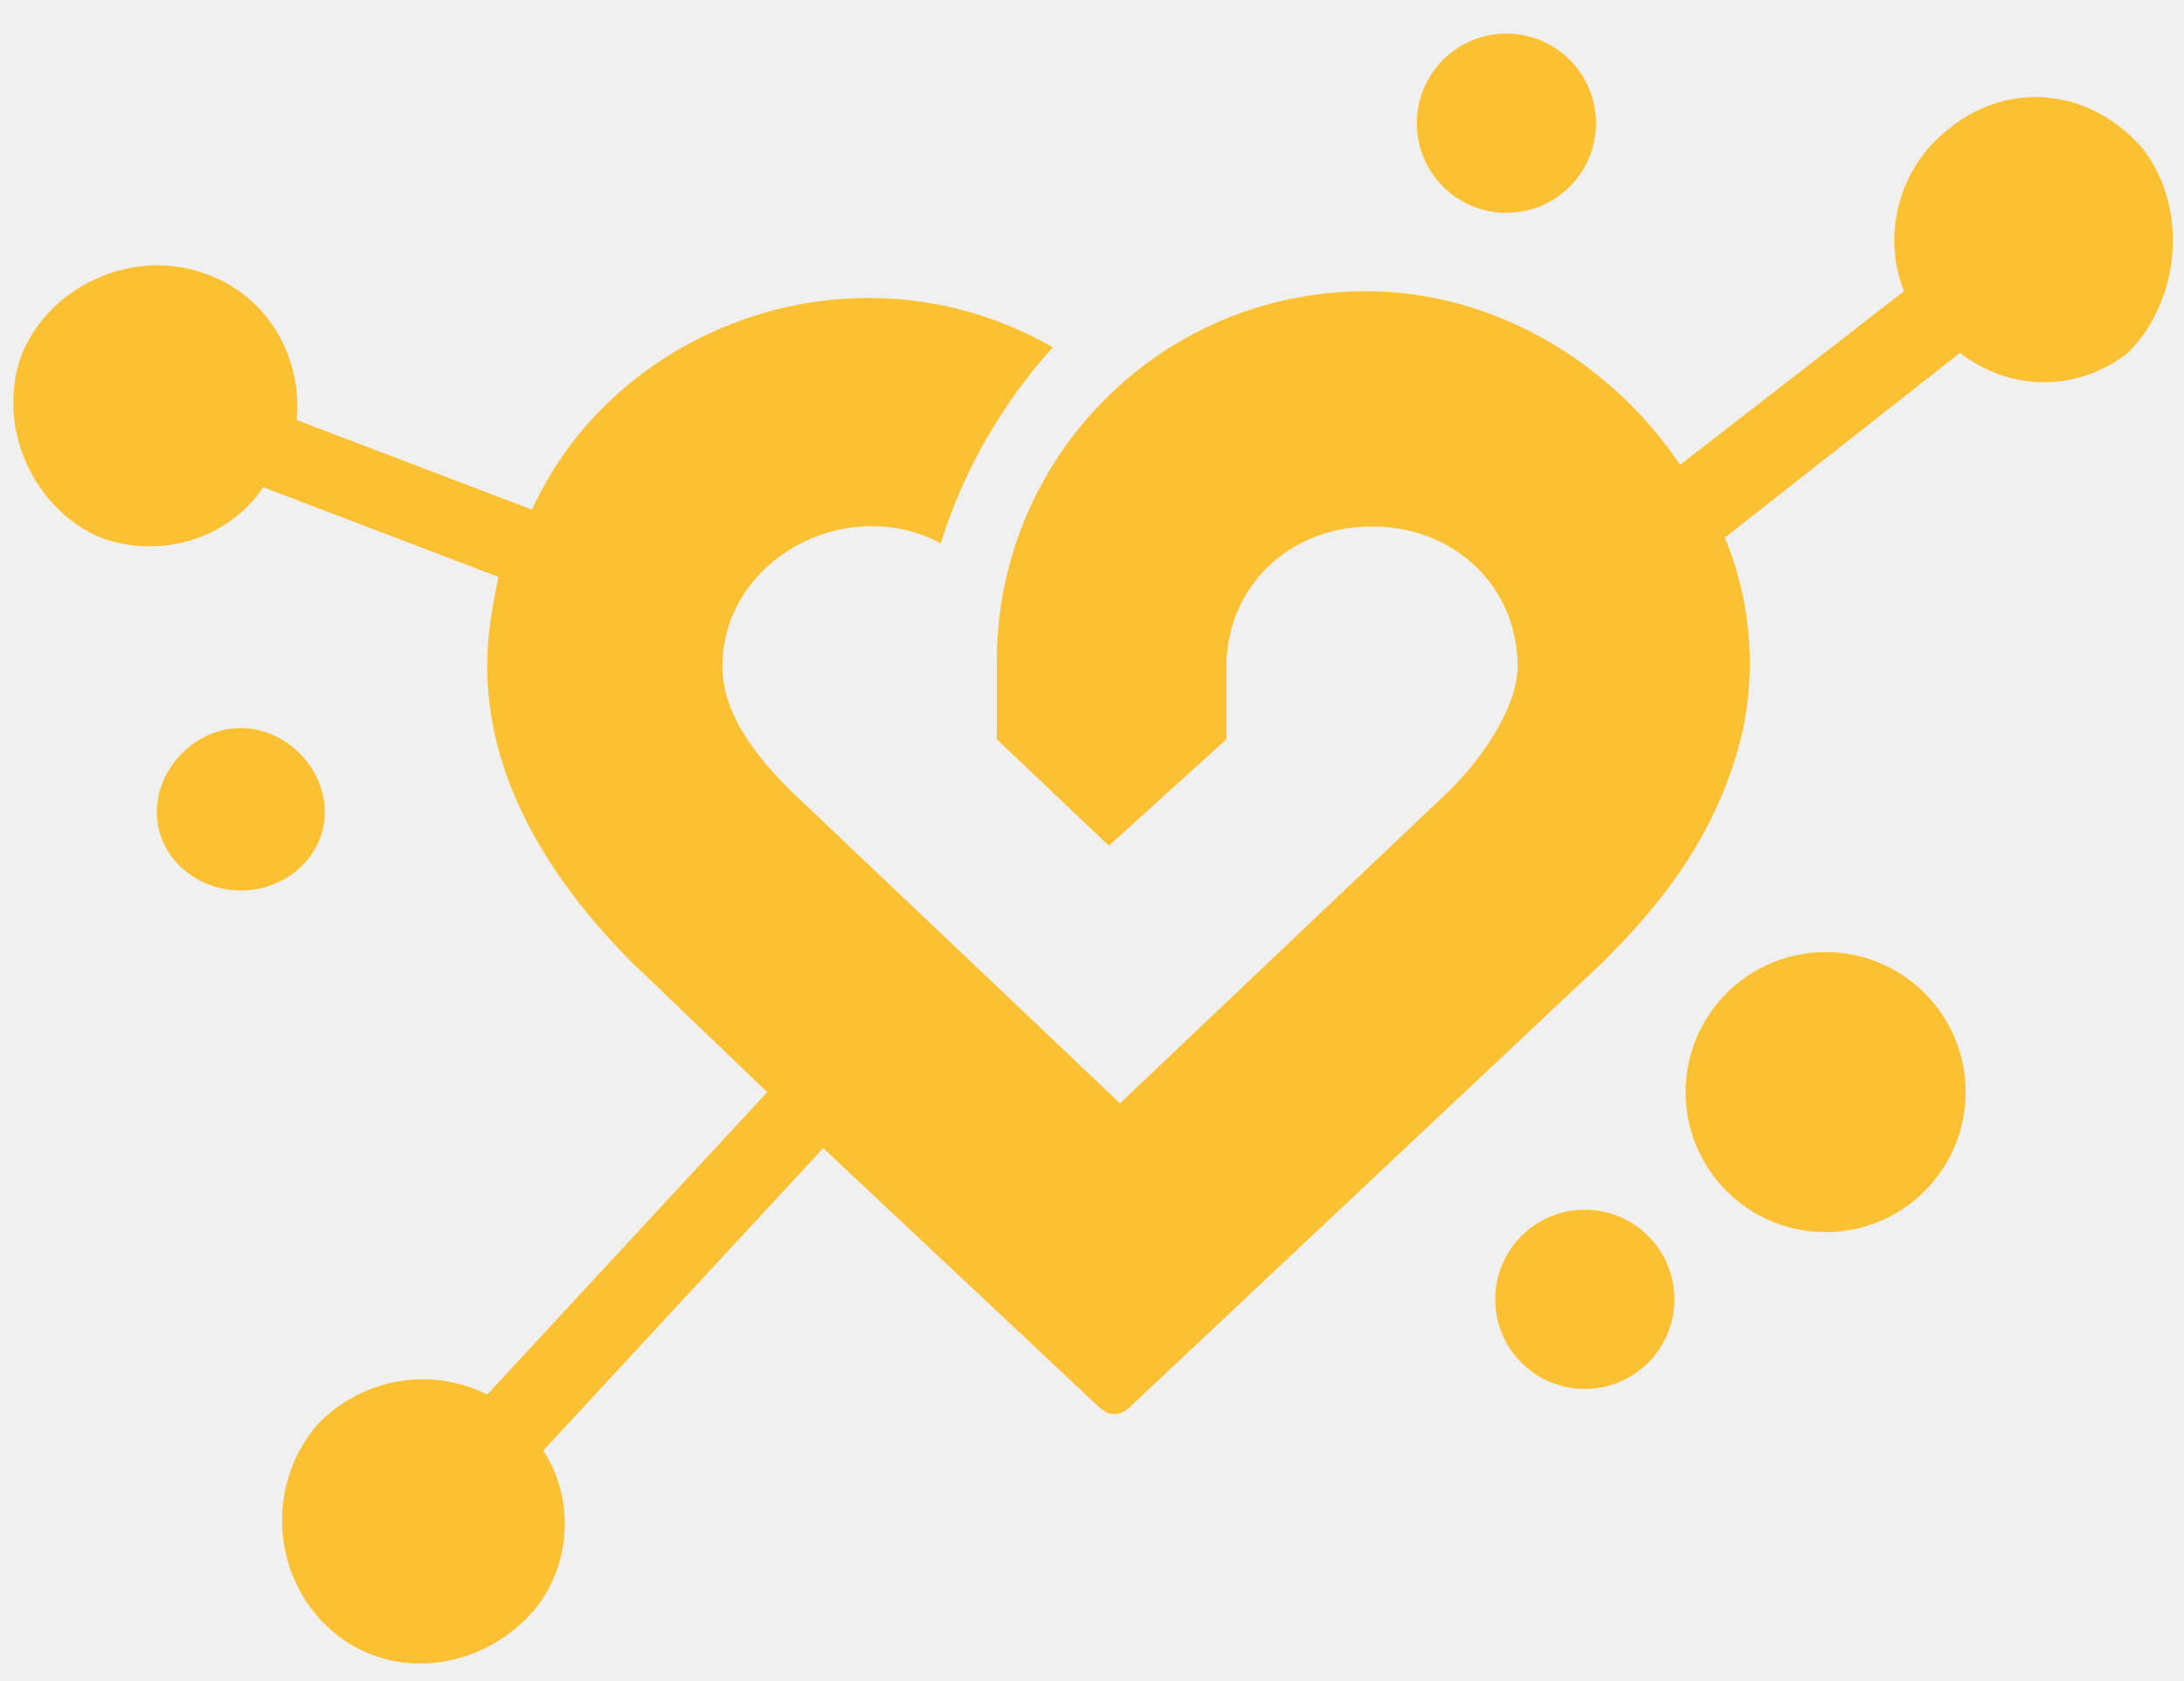
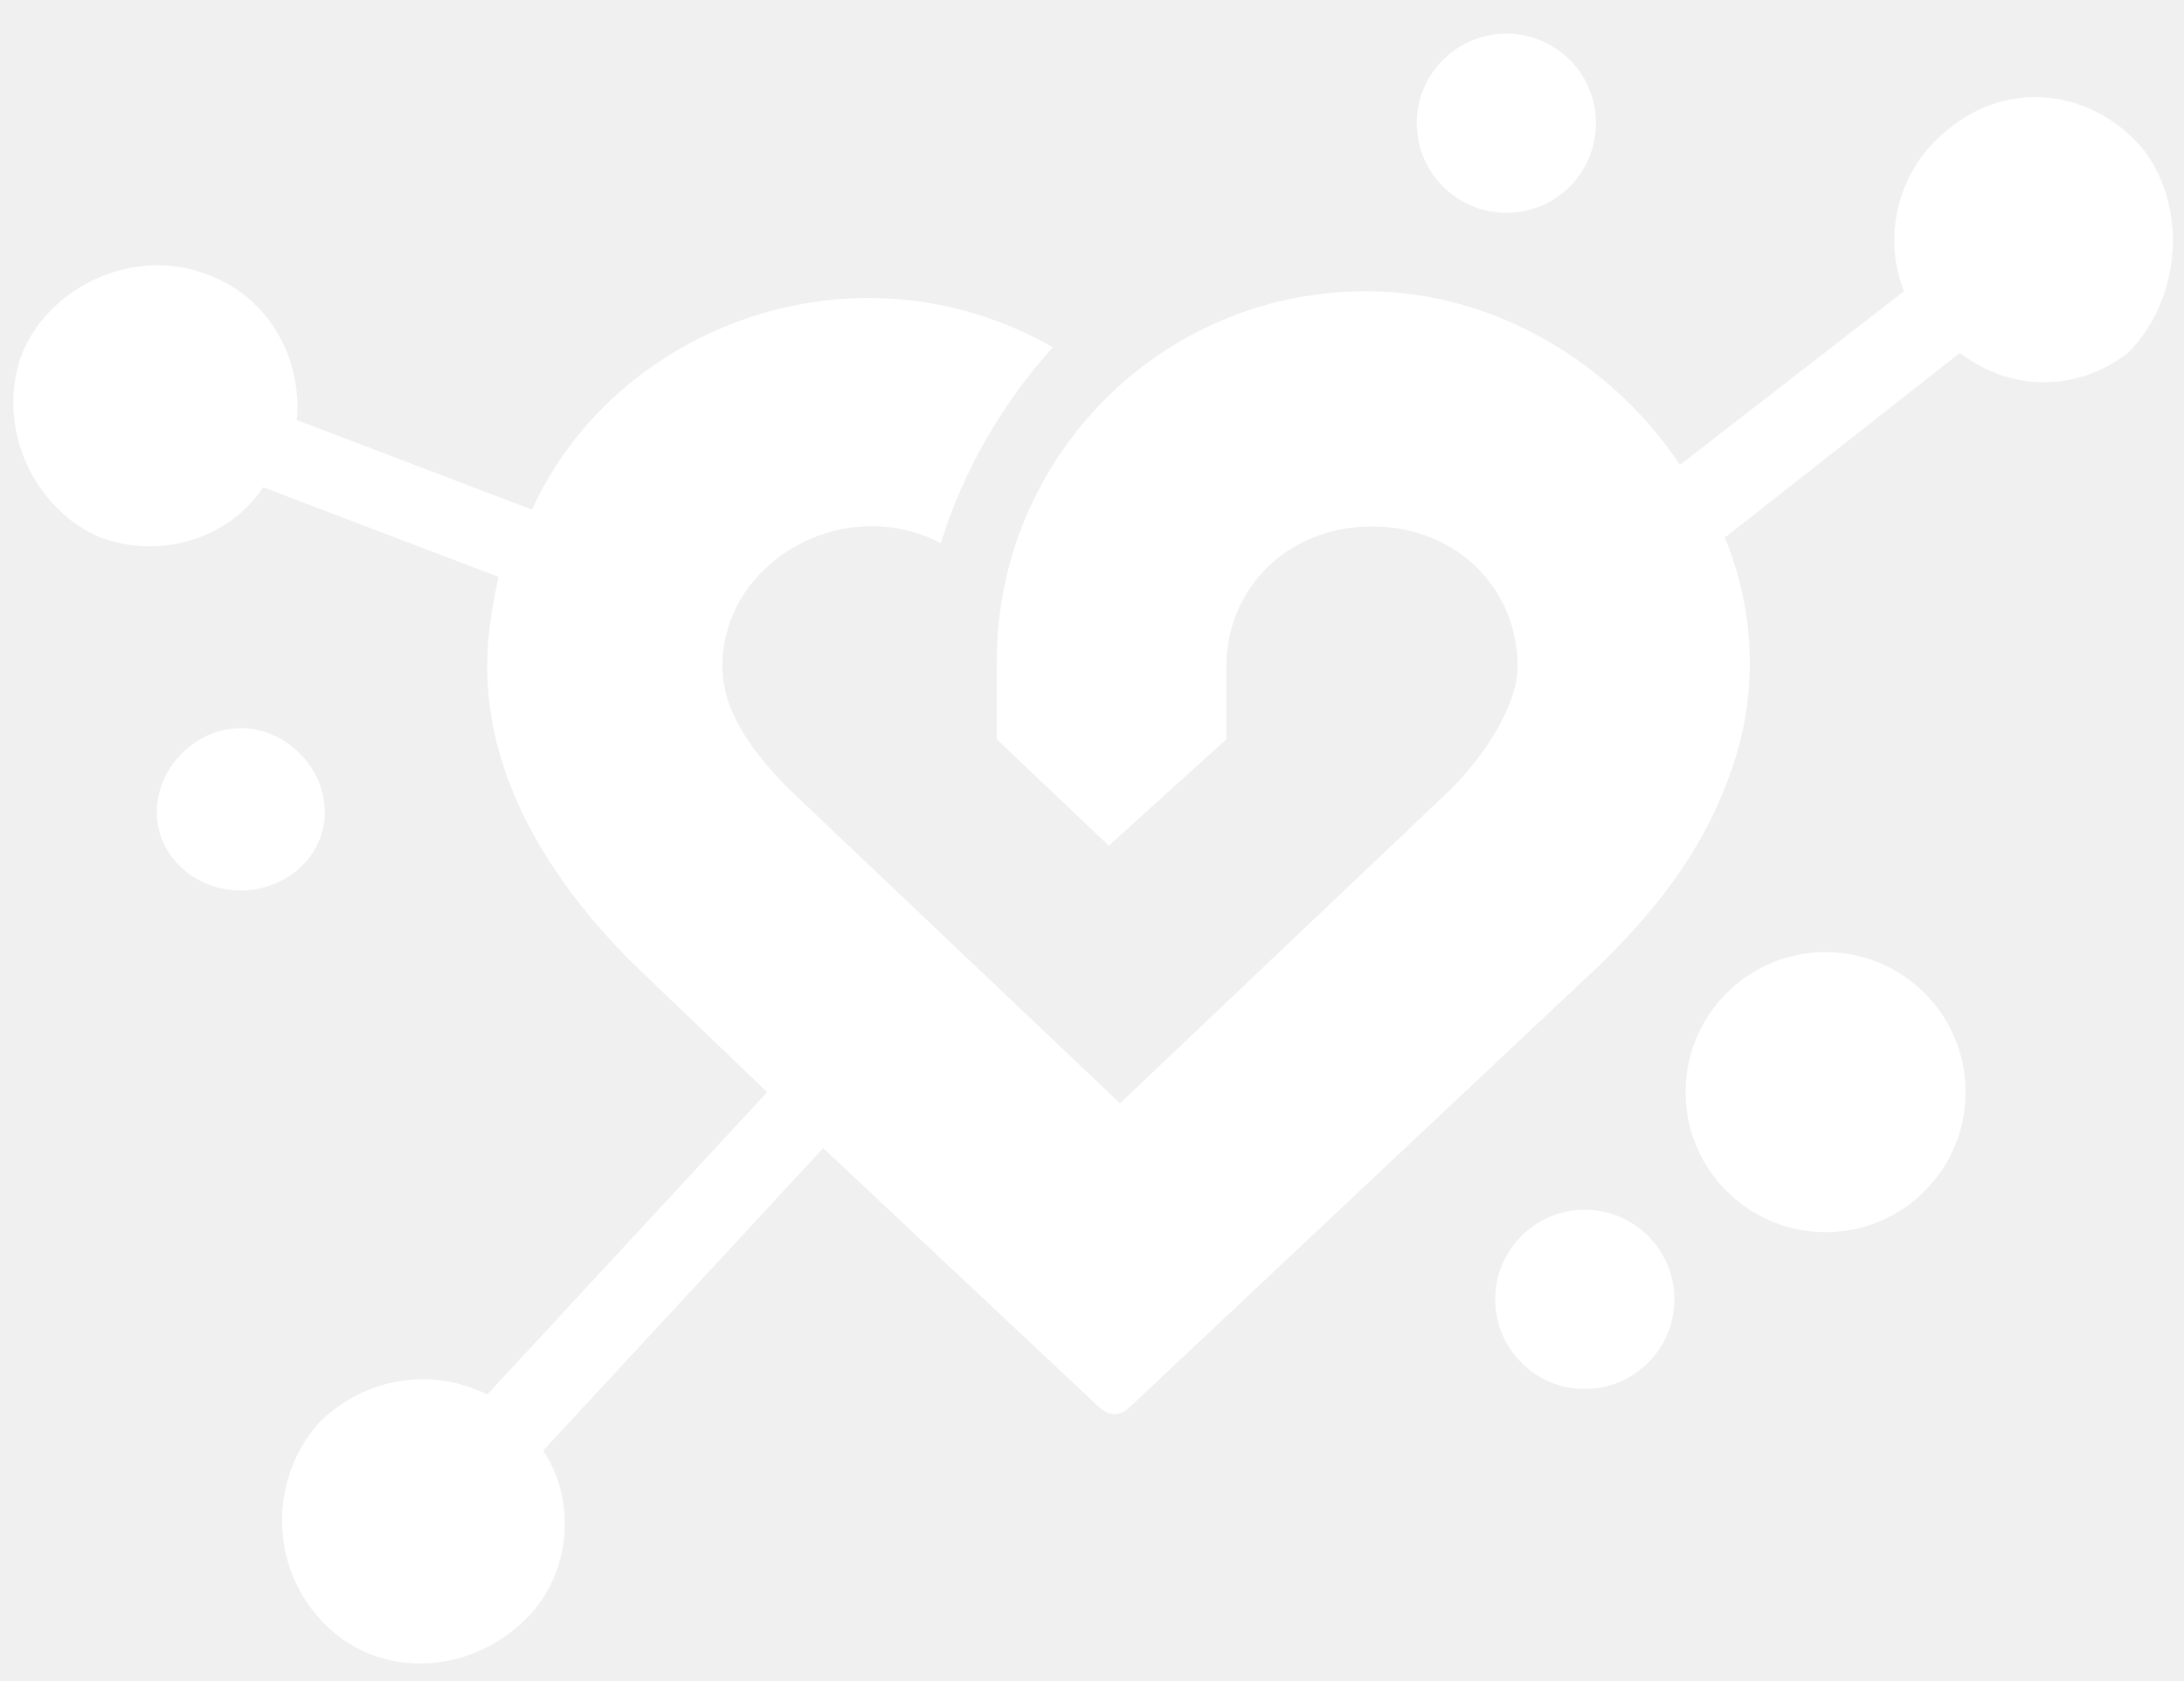
<svg xmlns="http://www.w3.org/2000/svg" version="1.1" id="Ebene_1" x="0px" y="0px" viewBox="0 0 39 30" style="enable-background:new 0 0 39 30;" xml:space="preserve">
  <style type="text/css">
- 	.st0{fill:#FCC133;}
+ 	.st0{fill:#ffffff;}
</style>
  <g>
    <path class="st0" d="M38.3,2.7c-0.9-1.1-2.4-1.3-3.5-0.4C33.9,3,33.6,4.2,34,5.2l-4,3.1c-1.2-1.8-3.3-3.1-5.6-3.1   c-3.7,0-6.6,3-6.6,6.6v1.4l2,1.9l2.1-1.9v-1.3c0-1.4,1.1-2.5,2.6-2.5s2.6,1.1,2.6,2.5c0,0.7-0.6,1.6-1.2,2.2L20,19.7l0,0l-5.9-5.6   c-0.8-0.8-1.2-1.5-1.2-2.2c0-1.9,2.2-3.1,3.9-2.2l0,0c0.4-1.3,1.1-2.5,2-3.5l0,0c-3.5-2-7.8-0.4-9.3,2.9L5.3,7.5   c0.1-1.1-0.5-2.2-1.6-2.6C2.4,4.4,0.9,5.1,0.4,6.3c-0.5,1.3,0.2,2.8,1.4,3.3c1.1,0.4,2.3,0,2.9-0.9l4.2,1.6c-0.1,0.5-0.2,1-0.2,1.6   c0,1.8,0.9,3.6,2.6,5.3l0,0l2.4,2.3l-5,5.4c-1-0.5-2.2-0.3-3,0.5c-0.9,1-0.9,2.6,0.1,3.6s2.6,0.9,3.6-0.1c0.8-0.8,0.9-2.1,0.3-3   l5-5.4l4.9,4.6c0.2,0.2,0.4,0.2,0.6,0l8.4-7.9l0.1-0.1c1.2-1.2,1.9-2.3,2.3-3.6c0.4-1.3,0.3-2.7-0.2-3.9L35,6.3   c0.9,0.7,2.1,0.7,3,0C38.9,5.4,39.1,3.8,38.3,2.7z" />
    <path class="st0" d="M5.8,14.5c0-0.8-0.7-1.5-1.5-1.5s-1.5,0.7-1.5,1.5s0.7,1.4,1.5,1.4S5.8,15.3,5.8,14.5z" />
    <circle class="st0" cx="32.6" cy="19.5" r="2.5" />
    <circle class="st0" cx="28.3" cy="23.2" r="1.6" />
    <ellipse class="st0" cx="26.9" cy="2.2" rx="1.6" ry="1.6" />
  </g>
</svg>
